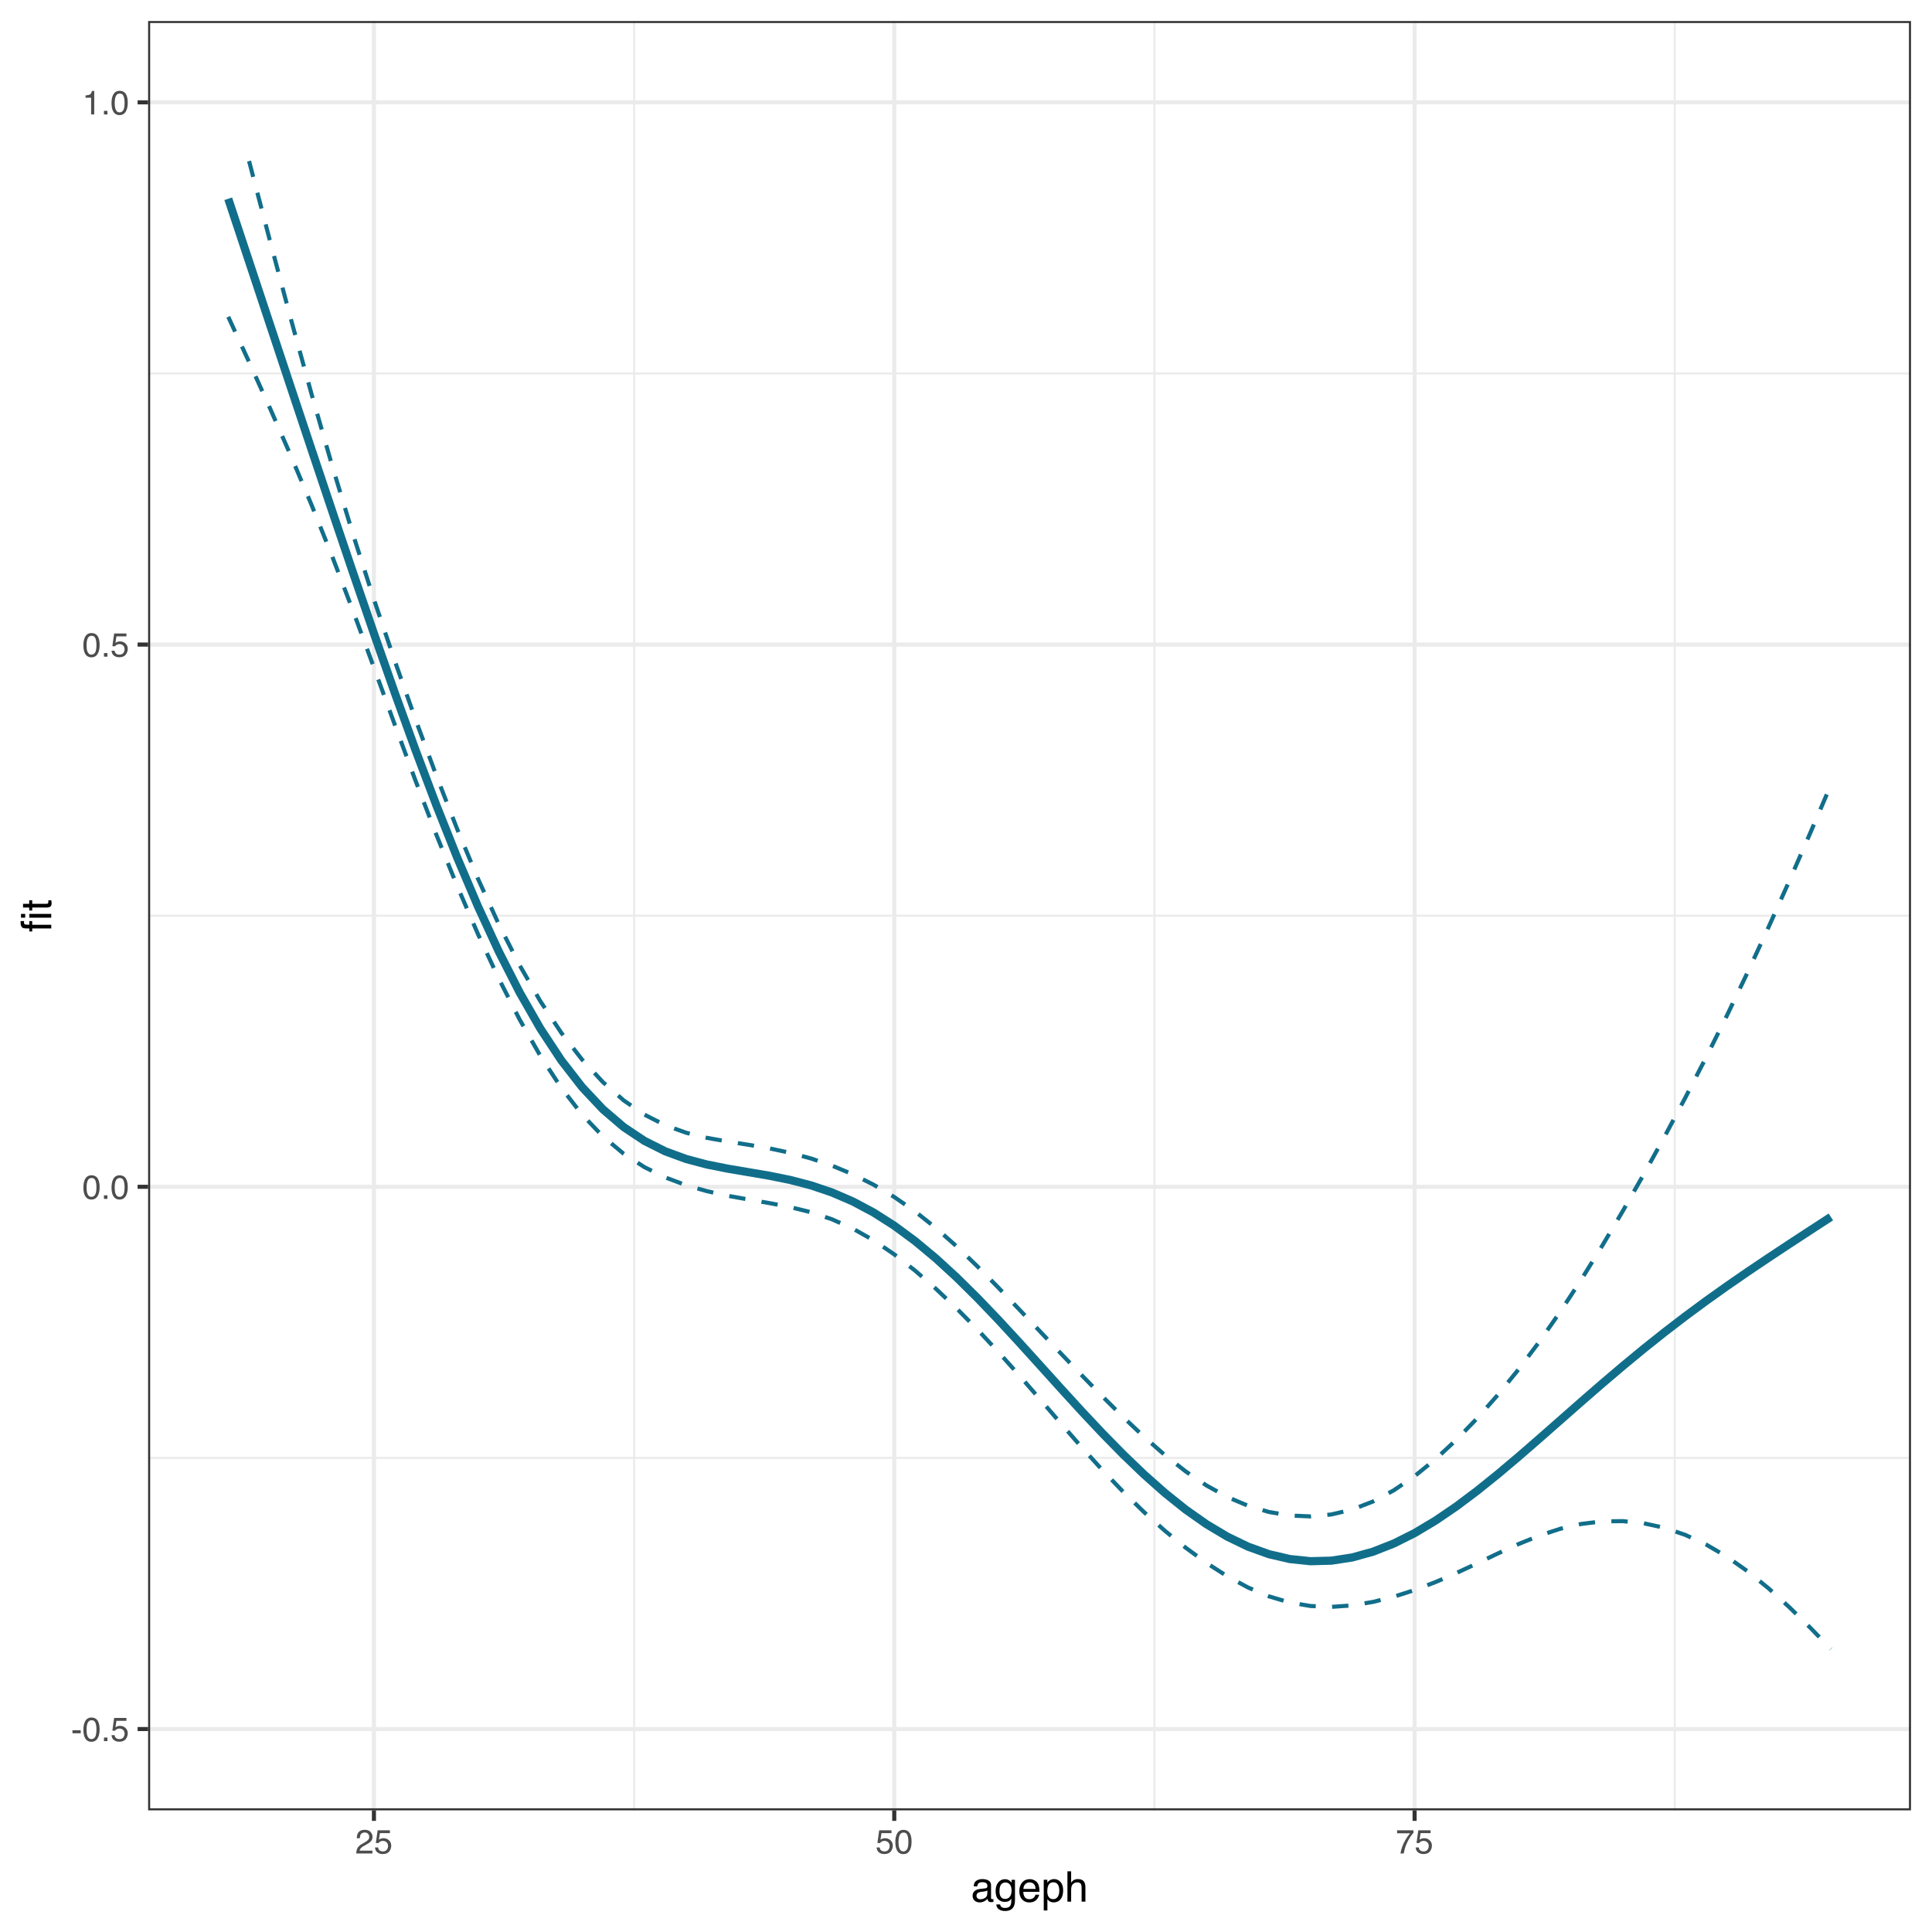
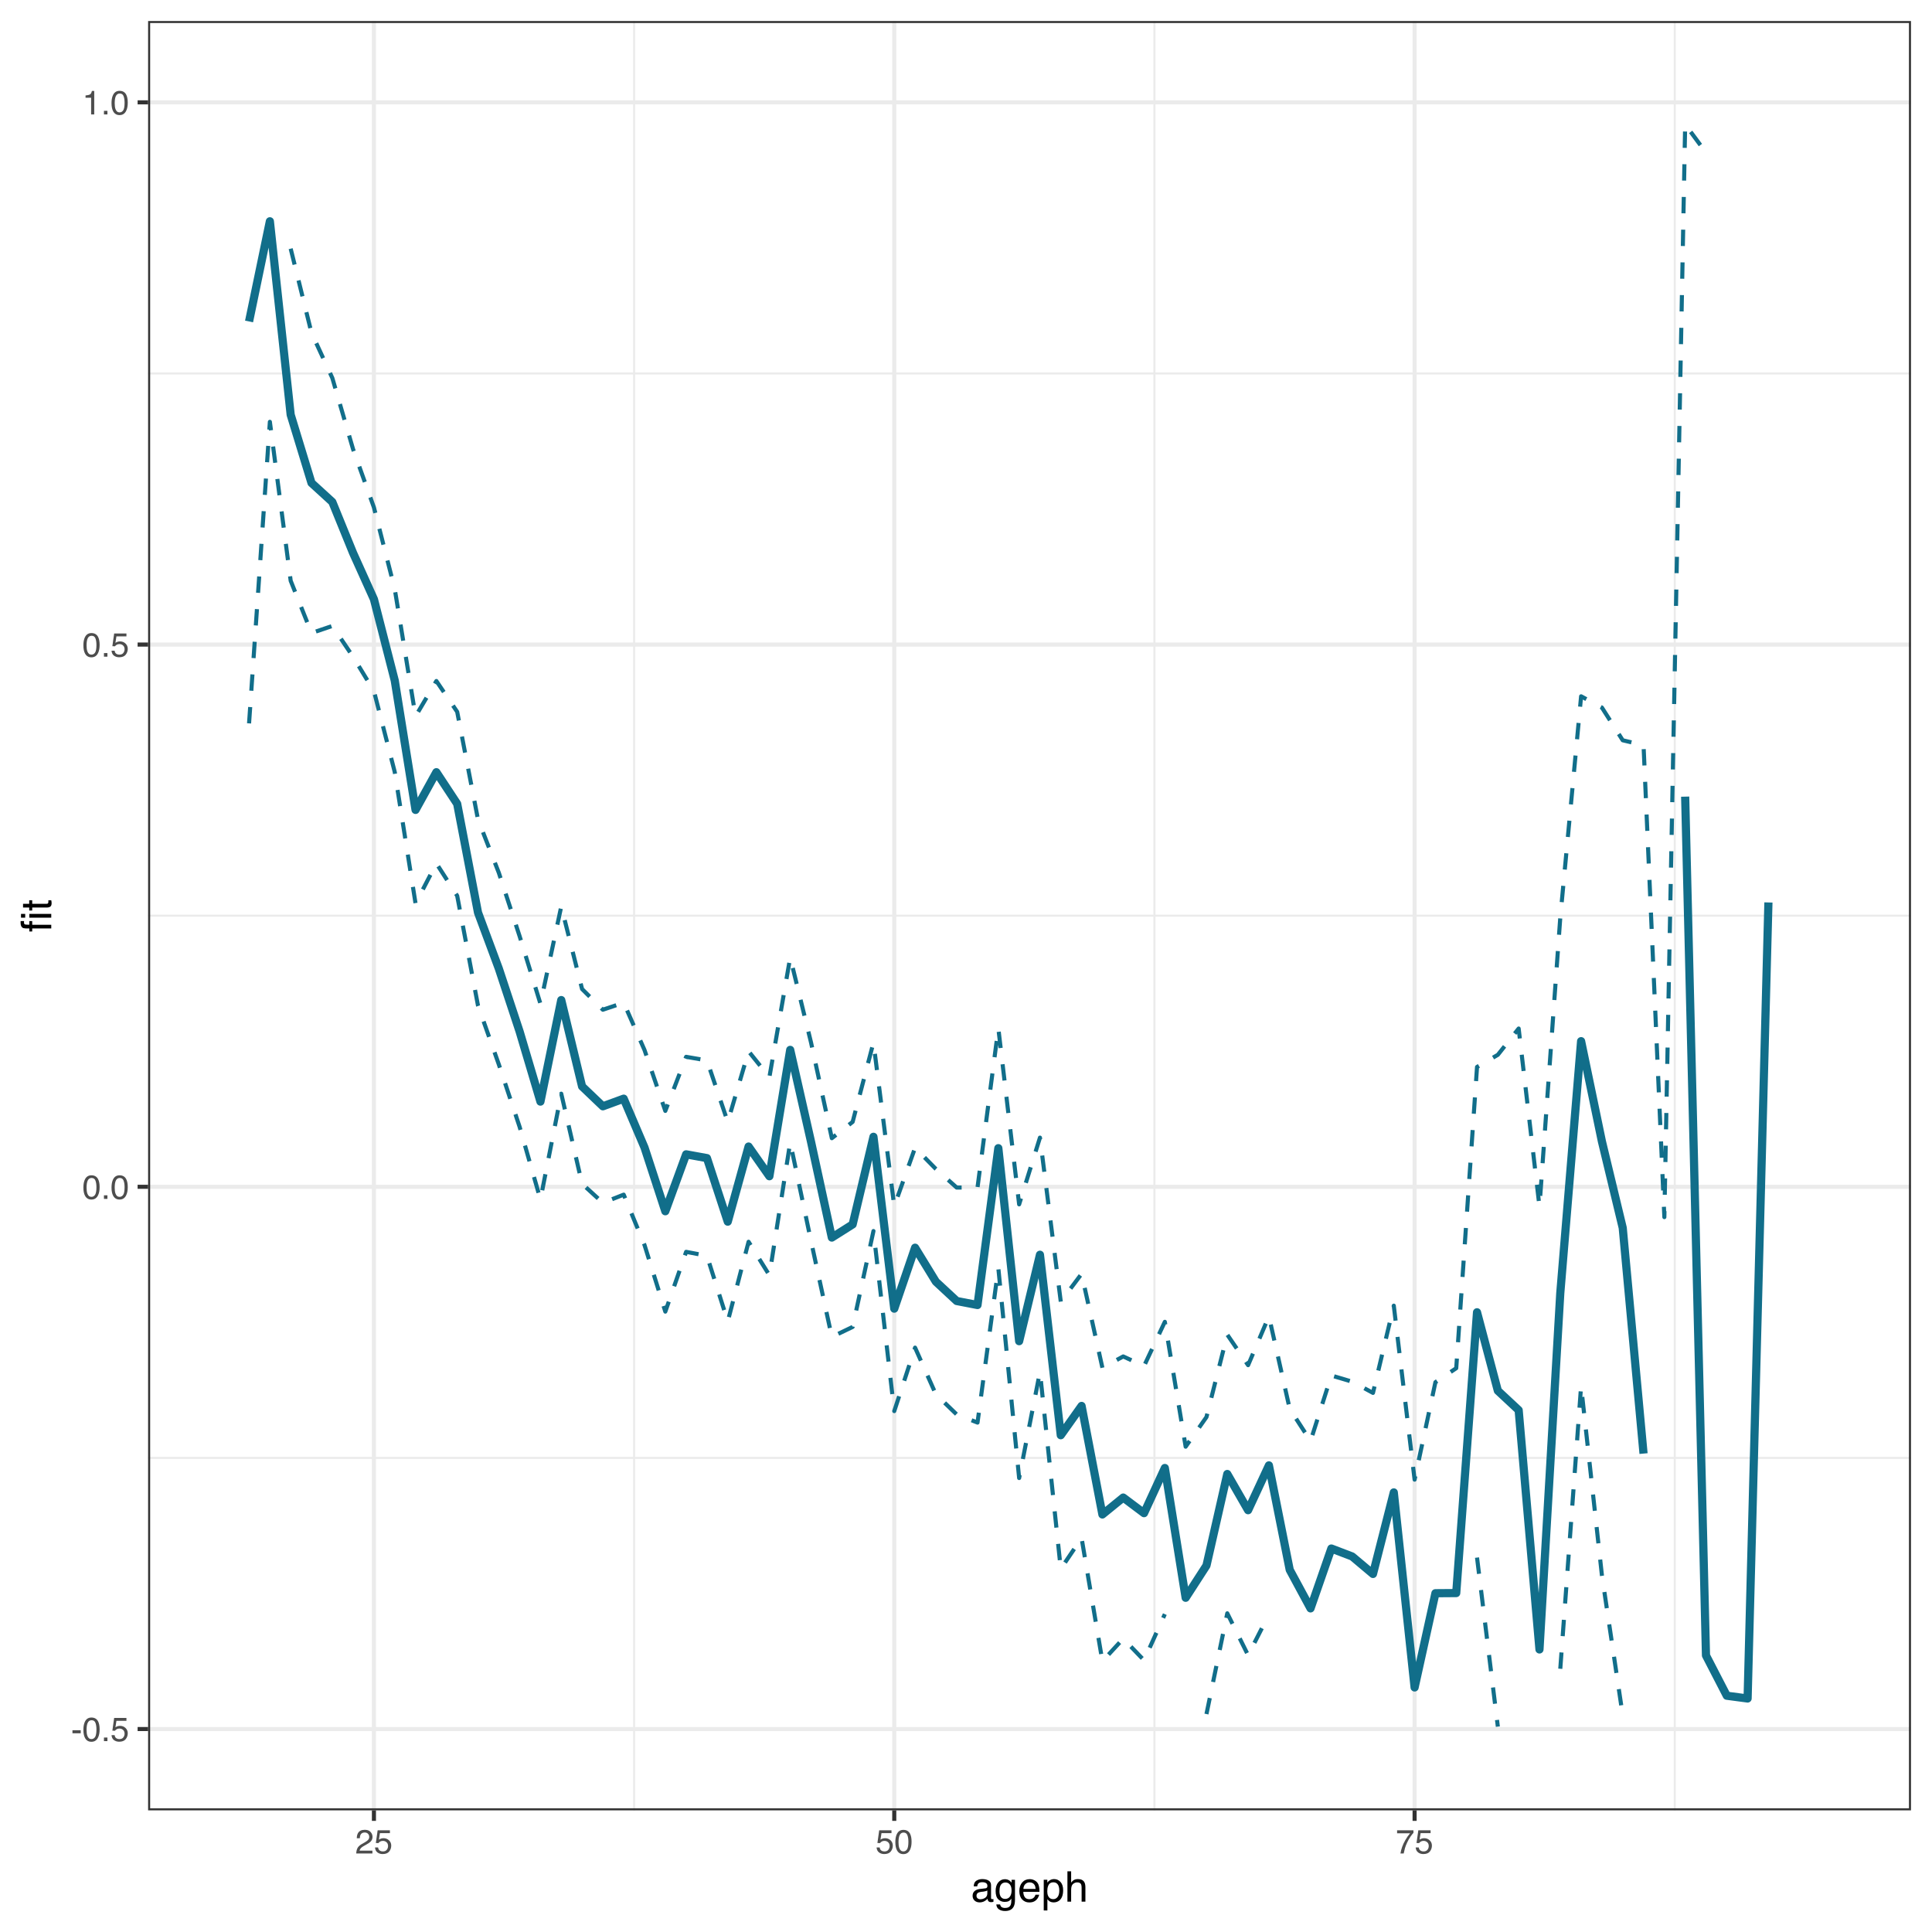
<svg xmlns="http://www.w3.org/2000/svg" xmlns:xlink="http://www.w3.org/1999/xlink" width="504pt" height="504pt" viewBox="0 0 504 504" version="1.1">
  <defs>
    <g>
      <symbol overflow="visible" id="glyph0-0">
        <path style="stroke:none;" d="M 0.281 0 L 0.281 -6.312 L 5.297 -6.312 L 5.297 0 Z M 4.5 -0.797 L 4.5 -5.516 L 1.078 -5.516 L 1.078 -0.797 Z M 4.5 -0.797 " />
      </symbol>
      <symbol overflow="visible" id="glyph0-1">
        <path style="stroke:none;" d="M 0.359 -2.844 L 2.516 -2.844 L 2.516 -2.047 L 0.359 -2.047 Z M 0.359 -2.844 " />
      </symbol>
      <symbol overflow="visible" id="glyph0-2">
        <path style="stroke:none;" d="M 2.375 -6.156 C 3.176 -6.156 3.754 -5.828 4.109 -5.172 C 4.379 -4.66 4.516 -3.961 4.516 -3.078 C 4.516 -2.242 4.391 -1.555 4.141 -1.016 C 3.785 -0.223 3.195 0.172 2.375 0.172 C 1.633 0.172 1.082 -0.148 0.719 -0.797 C 0.426 -1.328 0.281 -2.047 0.281 -2.953 C 0.281 -3.648 0.367 -4.25 0.547 -4.75 C 0.879 -5.688 1.488 -6.156 2.375 -6.156 Z M 2.375 -0.531 C 2.77 -0.531 3.086 -0.707 3.328 -1.062 C 3.566 -1.426 3.688 -2.086 3.688 -3.047 C 3.688 -3.754 3.598 -4.332 3.422 -4.781 C 3.254 -5.227 2.922 -5.453 2.422 -5.453 C 1.973 -5.453 1.641 -5.238 1.422 -4.812 C 1.211 -4.383 1.109 -3.754 1.109 -2.922 C 1.109 -2.297 1.176 -1.789 1.312 -1.406 C 1.52 -0.82 1.875 -0.531 2.375 -0.531 Z M 2.375 -0.531 " />
      </symbol>
      <symbol overflow="visible" id="glyph0-3">
        <path style="stroke:none;" d="M 0.75 -0.938 L 1.656 -0.938 L 1.656 0 L 0.75 0 Z M 0.75 -0.938 " />
      </symbol>
      <symbol overflow="visible" id="glyph0-4">
        <path style="stroke:none;" d="M 1.094 -1.562 C 1.133 -1.125 1.336 -0.82 1.703 -0.656 C 1.879 -0.57 2.094 -0.531 2.344 -0.531 C 2.801 -0.531 3.141 -0.676 3.359 -0.969 C 3.578 -1.258 3.688 -1.582 3.688 -1.938 C 3.688 -2.363 3.555 -2.691 3.297 -2.922 C 3.035 -3.16 2.719 -3.281 2.344 -3.281 C 2.082 -3.281 1.852 -3.227 1.656 -3.125 C 1.469 -3.02 1.305 -2.879 1.172 -2.703 L 0.5 -2.734 L 0.969 -6.047 L 4.172 -6.047 L 4.172 -5.297 L 1.562 -5.297 L 1.297 -3.594 C 1.43 -3.695 1.566 -3.773 1.703 -3.828 C 1.93 -3.93 2.195 -3.984 2.5 -3.984 C 3.062 -3.984 3.535 -3.801 3.922 -3.438 C 4.316 -3.07 4.516 -2.609 4.516 -2.047 C 4.516 -1.461 4.332 -0.945 3.969 -0.5 C 3.613 -0.062 3.047 0.156 2.266 0.156 C 1.754 0.156 1.305 0.016 0.922 -0.266 C 0.547 -0.547 0.332 -0.977 0.281 -1.562 Z M 1.094 -1.562 " />
      </symbol>
      <symbol overflow="visible" id="glyph0-5">
        <path style="stroke:none;" d="M 0.844 -4.359 L 0.844 -4.953 C 1.395 -5.004 1.781 -5.094 2 -5.219 C 2.227 -5.344 2.395 -5.645 2.5 -6.125 L 3.109 -6.125 L 3.109 0 L 2.297 0 L 2.297 -4.359 Z M 0.844 -4.359 " />
      </symbol>
      <symbol overflow="visible" id="glyph0-6">
        <path style="stroke:none;" d="M 0.281 0 C 0.301 -0.531 0.406 -0.988 0.594 -1.375 C 0.789 -1.77 1.164 -2.129 1.719 -2.453 L 2.547 -2.922 C 2.91 -3.141 3.164 -3.328 3.312 -3.484 C 3.551 -3.711 3.672 -3.984 3.672 -4.297 C 3.672 -4.648 3.562 -4.93 3.344 -5.141 C 3.133 -5.359 2.848 -5.469 2.484 -5.469 C 1.961 -5.469 1.598 -5.266 1.391 -4.859 C 1.285 -4.648 1.227 -4.352 1.219 -3.969 L 0.422 -3.969 C 0.43 -4.5 0.531 -4.938 0.719 -5.281 C 1.051 -5.875 1.645 -6.172 2.5 -6.172 C 3.195 -6.172 3.707 -5.977 4.031 -5.594 C 4.363 -5.219 4.531 -4.797 4.531 -4.328 C 4.531 -3.836 4.352 -3.414 4 -3.062 C 3.801 -2.863 3.441 -2.617 2.922 -2.328 L 2.344 -2 C 2.062 -1.844 1.836 -1.695 1.672 -1.562 C 1.391 -1.312 1.211 -1.035 1.141 -0.734 L 4.5 -0.734 L 4.5 0 Z M 0.281 0 " />
      </symbol>
      <symbol overflow="visible" id="glyph0-7">
        <path style="stroke:none;" d="M 4.594 -6.047 L 4.594 -5.375 C 4.395 -5.176 4.129 -4.836 3.797 -4.359 C 3.473 -3.891 3.188 -3.379 2.938 -2.828 C 2.688 -2.297 2.5 -1.812 2.375 -1.375 C 2.289 -1.082 2.18 -0.625 2.047 0 L 1.203 0 C 1.391 -1.176 1.816 -2.344 2.484 -3.5 C 2.879 -4.188 3.289 -4.773 3.719 -5.266 L 0.328 -5.266 L 0.328 -6.047 Z M 4.594 -6.047 " />
      </symbol>
      <symbol overflow="visible" id="glyph1-0">
        <path style="stroke:none;" d="M 0.359 0 L 0.359 -7.891 L 6.625 -7.891 L 6.625 0 Z M 5.625 -0.984 L 5.625 -6.906 L 1.344 -6.906 L 1.344 -0.984 Z M 5.625 -0.984 " />
      </symbol>
      <symbol overflow="visible" id="glyph1-1">
        <path style="stroke:none;" d="M 1.453 -1.531 C 1.453 -1.25 1.551 -1.023 1.75 -0.859 C 1.957 -0.703 2.203 -0.625 2.484 -0.625 C 2.816 -0.625 3.145 -0.703 3.469 -0.859 C 4.008 -1.117 4.281 -1.551 4.281 -2.156 L 4.281 -2.922 C 4.156 -2.848 4 -2.785 3.812 -2.734 C 3.633 -2.691 3.453 -2.656 3.266 -2.625 L 2.688 -2.562 C 2.332 -2.508 2.066 -2.438 1.891 -2.344 C 1.598 -2.164 1.453 -1.895 1.453 -1.531 Z M 3.797 -3.484 C 4.016 -3.516 4.16 -3.609 4.234 -3.766 C 4.273 -3.848 4.297 -3.973 4.297 -4.141 C 4.297 -4.461 4.176 -4.695 3.938 -4.844 C 3.707 -5 3.375 -5.078 2.938 -5.078 C 2.438 -5.078 2.082 -4.941 1.875 -4.672 C 1.75 -4.516 1.672 -4.289 1.641 -4 L 0.734 -4 C 0.754 -4.707 0.984 -5.195 1.422 -5.469 C 1.867 -5.75 2.383 -5.891 2.969 -5.891 C 3.645 -5.891 4.191 -5.758 4.609 -5.5 C 5.035 -5.25 5.25 -4.848 5.25 -4.297 L 5.25 -0.984 C 5.25 -0.891 5.266 -0.812 5.297 -0.75 C 5.336 -0.688 5.426 -0.656 5.562 -0.656 C 5.602 -0.656 5.648 -0.656 5.703 -0.656 C 5.766 -0.664 5.82 -0.676 5.875 -0.688 L 5.875 0.031 C 5.727 0.07 5.613 0.098 5.531 0.109 C 5.457 0.117 5.352 0.125 5.219 0.125 C 4.883 0.125 4.641 0.004 4.484 -0.234 C 4.41 -0.359 4.359 -0.535 4.328 -0.766 C 4.129 -0.504 3.844 -0.281 3.469 -0.094 C 3.102 0.094 2.695 0.188 2.25 0.188 C 1.719 0.188 1.281 0.023 0.938 -0.297 C 0.602 -0.617 0.438 -1.023 0.438 -1.516 C 0.438 -2.047 0.602 -2.457 0.938 -2.75 C 1.27 -3.039 1.707 -3.223 2.25 -3.297 Z M 2.984 -5.891 Z M 2.984 -5.891 " />
      </symbol>
      <symbol overflow="visible" id="glyph1-2">
        <path style="stroke:none;" d="M 2.734 -5.859 C 3.191 -5.859 3.586 -5.742 3.922 -5.516 C 4.098 -5.391 4.285 -5.207 4.484 -4.969 L 4.484 -5.703 L 5.375 -5.703 L 5.375 -0.469 C 5.375 0.258 5.266 0.836 5.047 1.266 C 4.648 2.047 3.895 2.438 2.781 2.438 C 2.156 2.438 1.629 2.297 1.203 2.016 C 0.785 1.734 0.551 1.301 0.5 0.719 L 1.484 0.719 C 1.535 0.969 1.629 1.164 1.766 1.312 C 1.984 1.531 2.328 1.641 2.797 1.641 C 3.535 1.641 4.02 1.375 4.25 0.844 C 4.383 0.539 4.445 -0.004 4.438 -0.797 C 4.25 -0.504 4.016 -0.285 3.734 -0.141 C 3.461 -0.004 3.109 0.062 2.672 0.062 C 2.047 0.062 1.5 -0.156 1.031 -0.594 C 0.562 -1.031 0.328 -1.758 0.328 -2.781 C 0.328 -3.75 0.562 -4.504 1.031 -5.047 C 1.5 -5.586 2.066 -5.859 2.734 -5.859 Z M 4.484 -2.906 C 4.484 -3.613 4.332 -4.141 4.031 -4.484 C 3.738 -4.828 3.367 -5 2.922 -5 C 2.234 -5 1.766 -4.68 1.516 -4.047 C 1.391 -3.703 1.328 -3.254 1.328 -2.703 C 1.328 -2.055 1.457 -1.562 1.719 -1.219 C 1.977 -0.883 2.332 -0.719 2.781 -0.719 C 3.469 -0.719 3.957 -1.031 4.25 -1.656 C 4.406 -2.008 4.484 -2.426 4.484 -2.906 Z M 2.859 -5.891 Z M 2.859 -5.891 " />
      </symbol>
      <symbol overflow="visible" id="glyph1-3">
        <path style="stroke:none;" d="M 3.109 -5.875 C 3.516 -5.875 3.906 -5.781 4.281 -5.594 C 4.664 -5.406 4.961 -5.156 5.172 -4.844 C 5.359 -4.562 5.484 -4.223 5.547 -3.828 C 5.609 -3.566 5.641 -3.145 5.641 -2.562 L 1.422 -2.562 C 1.441 -1.977 1.578 -1.508 1.828 -1.156 C 2.086 -0.812 2.488 -0.641 3.031 -0.641 C 3.539 -0.641 3.945 -0.805 4.25 -1.141 C 4.414 -1.328 4.535 -1.551 4.609 -1.812 L 5.562 -1.812 C 5.531 -1.594 5.441 -1.352 5.297 -1.094 C 5.16 -0.832 5.004 -0.625 4.828 -0.469 C 4.535 -0.176 4.176 0.02 3.75 0.125 C 3.508 0.176 3.242 0.203 2.953 0.203 C 2.234 0.203 1.625 -0.055 1.125 -0.578 C 0.633 -1.098 0.391 -1.828 0.391 -2.766 C 0.391 -3.691 0.641 -4.441 1.141 -5.016 C 1.641 -5.586 2.297 -5.875 3.109 -5.875 Z M 4.641 -3.328 C 4.609 -3.754 4.52 -4.094 4.375 -4.344 C 4.102 -4.801 3.66 -5.031 3.047 -5.031 C 2.598 -5.031 2.223 -4.867 1.922 -4.547 C 1.629 -4.234 1.473 -3.828 1.453 -3.328 Z M 3.016 -5.891 Z M 3.016 -5.891 " />
      </symbol>
      <symbol overflow="visible" id="glyph1-4">
        <path style="stroke:none;" d="M 3.141 -0.656 C 3.586 -0.656 3.957 -0.844 4.25 -1.219 C 4.551 -1.594 4.703 -2.156 4.703 -2.906 C 4.703 -3.363 4.641 -3.758 4.516 -4.094 C 4.266 -4.727 3.805 -5.047 3.141 -5.047 C 2.461 -5.047 2.004 -4.711 1.766 -4.047 C 1.629 -3.68 1.562 -3.223 1.562 -2.672 C 1.562 -2.234 1.629 -1.859 1.766 -1.547 C 2.016 -0.953 2.473 -0.656 3.141 -0.656 Z M 0.641 -5.719 L 1.578 -5.719 L 1.578 -4.969 C 1.766 -5.227 1.973 -5.426 2.203 -5.562 C 2.535 -5.781 2.922 -5.891 3.359 -5.891 C 4.004 -5.891 4.555 -5.641 5.016 -5.141 C 5.473 -4.641 5.703 -3.926 5.703 -3 C 5.703 -1.75 5.375 -0.852 4.719 -0.312 C 4.301 0.02 3.816 0.188 3.266 0.188 C 2.828 0.188 2.461 0.094 2.172 -0.094 C 2.004 -0.195 1.812 -0.379 1.594 -0.641 L 1.594 2.297 L 0.641 2.297 Z M 0.641 -5.719 " />
      </symbol>
      <symbol overflow="visible" id="glyph1-5">
        <path style="stroke:none;" d="M 0.703 -7.922 L 1.672 -7.922 L 1.672 -4.969 C 1.898 -5.258 2.109 -5.469 2.297 -5.594 C 2.609 -5.789 2.992 -5.891 3.453 -5.891 C 4.285 -5.891 4.852 -5.598 5.156 -5.016 C 5.312 -4.691 5.391 -4.25 5.391 -3.688 L 5.391 0 L 4.406 0 L 4.406 -3.625 C 4.406 -4.051 4.352 -4.363 4.25 -4.562 C 4.07 -4.875 3.738 -5.031 3.25 -5.031 C 2.852 -5.031 2.488 -4.891 2.156 -4.609 C 1.832 -4.336 1.672 -3.816 1.672 -3.047 L 1.672 0 L 0.703 0 Z M 0.703 -7.922 " />
      </symbol>
      <symbol overflow="visible" id="glyph2-0">
        <path style="stroke:none;" d="M 0 -0.359 L -7.891 -0.359 L -7.891 -6.625 L 0 -6.625 Z M -0.984 -5.625 L -6.906 -5.625 L -6.906 -1.344 L -0.984 -1.344 Z M -0.984 -5.625 " />
      </symbol>
      <symbol overflow="visible" id="glyph2-1">
        <path style="stroke:none;" d="M -6.625 -0.953 C -7.031 -0.961 -7.328 -1.031 -7.516 -1.156 C -7.836 -1.383 -8 -1.82 -8 -2.469 C -8 -2.531 -8 -2.594 -8 -2.656 C -8 -2.719 -7.992 -2.789 -7.984 -2.875 L -7.094 -2.875 C -7.102 -2.77 -7.109 -2.695 -7.109 -2.656 C -7.109 -2.613 -7.109 -2.57 -7.109 -2.531 C -7.109 -2.238 -7.031 -2.062 -6.875 -2 C -6.727 -1.945 -6.344 -1.922 -5.719 -1.922 L -5.719 -2.875 L -4.969 -2.875 L -4.969 -1.906 L 0 -1.906 L 0 -0.953 L -4.969 -0.953 L -4.969 -0.156 L -5.719 -0.156 L -5.719 -0.953 Z M -6.625 -0.953 " />
      </symbol>
      <symbol overflow="visible" id="glyph2-2">
        <path style="stroke:none;" d="M -5.719 -0.703 L -5.719 -1.688 L 0 -1.688 L 0 -0.703 Z M -7.891 -0.703 L -7.891 -1.688 L -6.797 -1.688 L -6.797 -0.703 Z M -7.891 -0.703 " />
      </symbol>
      <symbol overflow="visible" id="glyph2-3">
        <path style="stroke:none;" d="M -7.359 -0.906 L -7.359 -1.875 L -5.75 -1.875 L -5.75 -2.797 L -4.969 -2.797 L -4.969 -1.875 L -1.203 -1.875 C -1.004 -1.875 -0.875 -1.941 -0.812 -2.078 C -0.77 -2.16 -0.75 -2.285 -0.75 -2.453 C -0.75 -2.504 -0.75 -2.555 -0.75 -2.609 C -0.75 -2.66 -0.754 -2.723 -0.766 -2.797 L 0 -2.797 C 0.031 -2.68 0.051 -2.562 0.062 -2.438 C 0.082 -2.32 0.094 -2.195 0.094 -2.062 C 0.094 -1.613 -0.02 -1.305 -0.25 -1.141 C -0.488 -0.984 -0.789 -0.906 -1.156 -0.906 L -4.969 -0.906 L -4.969 -0.125 L -5.75 -0.125 L -5.75 -0.906 Z M -7.359 -0.906 " />
      </symbol>
    </g>
    <clipPath id="clip1">
      <path d="M 38.637 5.48 L 498.52 5.48 L 498.52 472.27 L 38.637 472.27 Z M 38.637 5.48 " />
    </clipPath>
    <clipPath id="clip2">
      <path d="M 38.637 380 L 498.52 380 L 498.52 381 L 38.637 381 Z M 38.637 380 " />
    </clipPath>
    <clipPath id="clip3">
      <path d="M 38.637 238 L 498.52 238 L 498.52 240 L 38.637 240 Z M 38.637 238 " />
    </clipPath>
    <clipPath id="clip4">
      <path d="M 38.637 97 L 498.52 97 L 498.52 98 L 38.637 98 Z M 38.637 97 " />
    </clipPath>
    <clipPath id="clip5">
      <path d="M 165 5.48 L 166 5.48 L 166 472.27 L 165 472.27 Z M 165 5.48 " />
    </clipPath>
    <clipPath id="clip6">
      <path d="M 300 5.48 L 302 5.48 L 302 472.27 L 300 472.27 Z M 300 5.48 " />
    </clipPath>
    <clipPath id="clip7">
      <path d="M 436 5.48 L 438 5.48 L 438 472.27 L 436 472.27 Z M 436 5.48 " />
    </clipPath>
    <clipPath id="clip8">
      <path d="M 38.637 450 L 498.52 450 L 498.52 452 L 38.637 452 Z M 38.637 450 " />
    </clipPath>
    <clipPath id="clip9">
      <path d="M 38.637 309 L 498.52 309 L 498.52 311 L 38.637 311 Z M 38.637 309 " />
    </clipPath>
    <clipPath id="clip10">
      <path d="M 38.637 167 L 498.52 167 L 498.52 169 L 38.637 169 Z M 38.637 167 " />
    </clipPath>
    <clipPath id="clip11">
      <path d="M 38.637 26 L 498.52 26 L 498.52 28 L 38.637 28 Z M 38.637 26 " />
    </clipPath>
    <clipPath id="clip12">
      <path d="M 97 5.48 L 99 5.48 L 99 472.27 L 97 472.27 Z M 97 5.48 " />
    </clipPath>
    <clipPath id="clip13">
      <path d="M 232 5.48 L 234 5.48 L 234 472.27 L 232 472.27 Z M 232 5.48 " />
    </clipPath>
    <clipPath id="clip14">
      <path d="M 368 5.48 L 370 5.48 L 370 472.27 L 368 472.27 Z M 368 5.48 " />
    </clipPath>
    <clipPath id="clip15">
      <path d="M 38.637 5.48 L 498.52 5.48 L 498.52 472.27 L 38.637 472.27 Z M 38.637 5.48 " />
    </clipPath>
  </defs>
-   <g id="surface4359">
+   <g id="surface1289">
    <rect x="0" y="0" width="504" height="504" style="fill:rgb(100%,100%,100%);fill-opacity:1;stroke:none;" />
    <rect x="0" y="0" width="504" height="504" style="fill:rgb(100%,100%,100%);fill-opacity:1;stroke:none;" />
    <path style="fill:none;stroke-width:1.067;stroke-linecap:round;stroke-linejoin:round;stroke:rgb(100%,100%,100%);stroke-opacity:1;stroke-miterlimit:10;" d="M 0 504 L 504 504 L 504 0 L 0 0 Z M 0 504 " />
    <g clip-path="url(#clip1)" clip-rule="nonzero">
      <path style=" stroke:none;fill-rule:nonzero;fill:rgb(100%,100%,100%);fill-opacity:1;" d="M 38.637 472.266 L 498.52 472.266 L 498.52 5.477 L 38.637 5.477 Z M 38.637 472.266 " />
    </g>
    <g clip-path="url(#clip2)" clip-rule="nonzero">
      <path style="fill:none;stroke-width:0.533;stroke-linecap:butt;stroke-linejoin:round;stroke:rgb(92.157%,92.157%,92.157%);stroke-opacity:1;stroke-miterlimit:10;" d="M 38.637 380.324 L 498.52 380.324 " />
    </g>
    <g clip-path="url(#clip3)" clip-rule="nonzero">
      <path style="fill:none;stroke-width:0.533;stroke-linecap:butt;stroke-linejoin:round;stroke:rgb(92.157%,92.157%,92.157%);stroke-opacity:1;stroke-miterlimit:10;" d="M 38.637 238.875 L 498.52 238.875 " />
    </g>
    <g clip-path="url(#clip4)" clip-rule="nonzero">
      <path style="fill:none;stroke-width:0.533;stroke-linecap:butt;stroke-linejoin:round;stroke:rgb(92.157%,92.157%,92.157%);stroke-opacity:1;stroke-miterlimit:10;" d="M 38.637 97.422 L 498.52 97.422 " />
    </g>
    <g clip-path="url(#clip5)" clip-rule="nonzero">
      <path style="fill:none;stroke-width:0.533;stroke-linecap:butt;stroke-linejoin:round;stroke:rgb(92.157%,92.157%,92.157%);stroke-opacity:1;stroke-miterlimit:10;" d="M 165.418 472.266 L 165.418 5.48 " />
    </g>
    <g clip-path="url(#clip6)" clip-rule="nonzero">
      <path style="fill:none;stroke-width:0.533;stroke-linecap:butt;stroke-linejoin:round;stroke:rgb(92.157%,92.157%,92.157%);stroke-opacity:1;stroke-miterlimit:10;" d="M 301.156 472.266 L 301.156 5.48 " />
    </g>
    <g clip-path="url(#clip7)" clip-rule="nonzero">
      <path style="fill:none;stroke-width:0.533;stroke-linecap:butt;stroke-linejoin:round;stroke:rgb(92.157%,92.157%,92.157%);stroke-opacity:1;stroke-miterlimit:10;" d="M 436.895 472.266 L 436.895 5.48 " />
    </g>
    <g clip-path="url(#clip8)" clip-rule="nonzero">
      <path style="fill:none;stroke-width:1.067;stroke-linecap:butt;stroke-linejoin:round;stroke:rgb(92.157%,92.157%,92.157%);stroke-opacity:1;stroke-miterlimit:10;" d="M 38.637 451.051 L 498.52 451.051 " />
    </g>
    <g clip-path="url(#clip9)" clip-rule="nonzero">
      <path style="fill:none;stroke-width:1.067;stroke-linecap:butt;stroke-linejoin:round;stroke:rgb(92.157%,92.157%,92.157%);stroke-opacity:1;stroke-miterlimit:10;" d="M 38.637 309.598 L 498.52 309.598 " />
    </g>
    <g clip-path="url(#clip10)" clip-rule="nonzero">
      <path style="fill:none;stroke-width:1.067;stroke-linecap:butt;stroke-linejoin:round;stroke:rgb(92.157%,92.157%,92.157%);stroke-opacity:1;stroke-miterlimit:10;" d="M 38.637 168.148 L 498.52 168.148 " />
    </g>
    <g clip-path="url(#clip11)" clip-rule="nonzero">
      <path style="fill:none;stroke-width:1.067;stroke-linecap:butt;stroke-linejoin:round;stroke:rgb(92.157%,92.157%,92.157%);stroke-opacity:1;stroke-miterlimit:10;" d="M 38.637 26.695 L 498.52 26.695 " />
    </g>
    <g clip-path="url(#clip12)" clip-rule="nonzero">
      <path style="fill:none;stroke-width:1.067;stroke-linecap:butt;stroke-linejoin:round;stroke:rgb(92.157%,92.157%,92.157%);stroke-opacity:1;stroke-miterlimit:10;" d="M 97.547 472.266 L 97.547 5.48 " />
    </g>
    <g clip-path="url(#clip13)" clip-rule="nonzero">
      <path style="fill:none;stroke-width:1.067;stroke-linecap:butt;stroke-linejoin:round;stroke:rgb(92.157%,92.157%,92.157%);stroke-opacity:1;stroke-miterlimit:10;" d="M 233.285 472.266 L 233.285 5.48 " />
    </g>
    <g clip-path="url(#clip14)" clip-rule="nonzero">
      <path style="fill:none;stroke-width:1.067;stroke-linecap:butt;stroke-linejoin:round;stroke:rgb(92.157%,92.157%,92.157%);stroke-opacity:1;stroke-miterlimit:10;" d="M 369.027 472.266 L 369.027 5.48 " />
    </g>
-     <path style="fill:none;stroke-width:2.134;stroke-linecap:butt;stroke-linejoin:round;stroke:rgb(6.667%,43.137%,54.118%);stroke-opacity:1;stroke-miterlimit:10;" d="M 59.543 51.852 L 64.973 68.219 L 70.402 84.578 L 75.828 100.922 L 81.258 117.215 L 86.688 133.418 L 92.117 149.461 L 97.547 165.262 L 102.977 180.711 L 108.406 195.695 L 113.836 210.074 L 119.266 223.711 L 124.695 236.473 L 130.125 248.23 L 135.555 258.887 L 140.984 268.355 L 146.414 276.59 L 151.844 283.586 L 157.273 289.375 L 162.703 294.02 L 168.133 297.633 L 173.562 300.355 L 178.992 302.344 L 184.422 303.789 L 189.852 304.871 L 195.281 305.789 L 200.711 306.715 L 206.141 307.816 L 211.57 309.23 L 217 311.066 L 222.43 313.402 L 227.859 316.289 L 233.285 319.742 L 238.715 323.75 L 244.145 328.27 L 249.574 333.254 L 255.004 338.621 L 260.434 344.289 L 265.863 350.168 L 271.293 356.16 L 276.723 362.176 L 282.152 368.117 L 287.582 373.895 L 293.012 379.43 L 298.441 384.637 L 303.871 389.449 L 309.301 393.797 L 314.73 397.617 L 320.16 400.859 L 325.59 403.477 L 331.02 405.434 L 336.449 406.703 L 341.879 407.27 L 347.309 407.129 L 352.738 406.297 L 358.168 404.793 L 363.598 402.656 L 369.027 399.938 L 374.457 396.695 L 379.887 393 L 385.312 388.93 L 390.742 384.566 L 396.172 379.984 L 401.602 375.27 L 412.461 365.715 L 417.891 361 L 423.32 356.383 L 428.75 351.902 L 434.18 347.574 L 439.609 343.41 L 445.039 339.398 L 450.469 335.531 L 455.898 331.785 L 461.328 328.133 L 466.758 324.543 L 472.188 320.992 L 477.617 317.461 " />
-     <path style="fill:none;stroke-width:1.067;stroke-linecap:butt;stroke-linejoin:round;stroke:rgb(6.667%,43.137%,54.118%);stroke-opacity:1;stroke-dasharray:4.268,4.268;stroke-miterlimit:10;" d="M 64.973 42.012 L 70.402 62.73 L 75.828 83.051 L 81.258 102.754 L 86.688 121.621 L 92.117 139.496 L 97.547 156.371 L 102.977 172.391 L 108.406 187.711 L 113.836 202.371 L 119.266 216.277 L 124.695 229.258 L 130.125 241.141 L 135.555 251.805 L 140.984 261.223 L 146.414 269.41 L 151.844 276.418 L 157.273 282.285 L 162.703 287.059 L 168.133 290.785 L 173.562 293.551 L 178.992 295.496 L 184.422 296.832 L 189.852 297.801 L 195.281 298.648 L 200.711 299.578 L 206.141 300.738 L 211.57 302.215 L 217 304.066 L 222.43 306.324 L 227.859 309.039 L 233.285 312.262 L 238.715 316.027 L 244.145 320.344 L 249.574 325.16 L 255.004 330.387 L 260.434 335.898 L 265.863 341.574 L 271.293 347.312 L 276.723 353.047 L 282.152 358.719 L 287.582 364.285 L 293.012 369.68 L 298.441 374.816 L 303.871 379.578 L 309.301 383.844 L 314.73 387.512 L 320.16 390.512 L 325.59 392.816 L 331.02 394.43 L 336.449 395.355 L 341.879 395.582 L 347.309 395.078 L 352.738 393.793 L 358.168 391.695 L 363.598 388.777 L 369.027 385.078 L 374.457 380.668 L 379.887 375.629 L 385.312 370.023 L 390.742 363.875 L 396.172 357.191 L 401.602 349.957 L 407.031 342.176 L 412.461 333.875 L 417.891 325.113 L 423.32 315.949 L 428.75 306.434 L 434.18 296.594 L 439.609 286.422 L 445.039 275.895 L 450.469 264.984 L 455.898 253.66 L 461.328 241.938 L 466.758 229.836 L 472.188 217.422 L 477.617 204.754 " />
-     <path style="fill:none;stroke-width:1.067;stroke-linecap:butt;stroke-linejoin:round;stroke:rgb(6.667%,43.137%,54.118%);stroke-opacity:1;stroke-dasharray:4.268,4.268;stroke-miterlimit:10;" d="M 59.543 82.641 L 64.973 94.426 L 70.402 106.426 L 75.828 118.793 L 81.258 131.676 L 86.688 145.215 L 92.117 159.426 L 97.547 174.148 L 102.977 189.031 L 108.406 203.676 L 113.836 217.777 L 119.266 231.145 L 124.695 243.688 L 130.125 255.324 L 135.555 265.965 L 140.984 275.488 L 146.414 283.773 L 151.844 290.758 L 157.273 296.461 L 162.703 300.98 L 168.133 304.484 L 173.562 307.16 L 178.992 309.195 L 184.422 310.742 L 189.852 311.941 L 195.281 312.926 L 200.711 313.852 L 206.141 314.895 L 211.57 316.242 L 217 318.066 L 222.43 320.48 L 227.859 323.539 L 233.285 327.227 L 238.715 331.469 L 244.145 336.199 L 249.574 341.348 L 255.004 346.855 L 260.434 352.684 L 265.863 358.762 L 271.293 365.008 L 276.723 371.305 L 282.152 377.516 L 287.582 383.508 L 293.012 389.176 L 298.441 394.461 L 303.871 399.32 L 309.301 403.746 L 314.73 407.723 L 320.16 411.207 L 325.59 414.137 L 331.02 416.438 L 336.449 418.051 L 341.879 418.957 L 347.309 419.184 L 352.738 418.801 L 358.168 417.891 L 363.598 416.535 L 369.027 414.797 L 374.457 412.723 L 379.887 410.371 L 385.312 407.84 L 390.742 405.254 L 396.172 402.781 L 401.602 400.586 L 407.031 398.809 L 412.461 397.559 L 417.891 396.883 L 423.32 396.816 L 428.75 397.371 L 434.18 398.559 L 439.609 400.395 L 445.039 402.902 L 450.469 406.078 L 455.898 409.906 L 461.328 414.324 L 466.758 419.25 L 472.188 424.566 L 477.617 430.164 " />
+     <path style="fill:none;stroke-width:2.134;stroke-linecap:butt;stroke-linejoin:round;stroke:rgb(6.667%,43.137%,54.118%);stroke-opacity:1;stroke-miterlimit:10;" d="M 64.973 83.859 L 70.402 57.727 L 75.828 108.188 L 81.258 125.98 L 86.688 130.941 L 92.117 144.281 L 97.547 156.324 L 102.977 177.523 L 108.406 211.281 L 113.836 201.445 L 119.266 209.688 L 124.695 238.055 L 130.125 252.668 L 135.555 269.102 L 140.984 287.375 L 146.414 260.887 L 151.844 283.414 L 157.273 288.598 L 162.703 286.609 L 168.133 299.348 L 173.562 315.98 L 178.992 301.129 L 184.422 302.117 L 189.852 318.695 L 195.281 299.098 L 200.711 306.844 L 206.141 273.879 L 211.57 297.836 L 217 322.844 L 222.43 319.41 L 227.859 296.555 L 233.285 341.387 L 238.715 325.488 L 244.145 334.352 L 249.574 339.391 L 255.004 340.441 L 260.434 299.523 L 265.863 349.875 L 271.293 327.324 L 276.723 374.406 L 282.152 366.762 L 287.582 395.082 L 293.012 390.668 L 298.441 394.738 L 303.871 382.953 L 309.301 416.812 L 314.73 408.406 L 320.16 384.52 L 325.59 393.965 L 331.02 382.273 L 336.449 409.523 L 341.879 419.578 L 347.309 403.961 L 352.738 406.035 L 358.168 410.598 L 363.598 389.324 L 369.027 440.203 L 374.457 415.621 L 379.887 415.582 L 385.312 342.332 L 390.742 362.797 L 396.172 367.859 L 401.602 430.293 L 407.031 337.336 L 412.461 271.609 L 417.891 297.766 L 423.32 320.312 L 428.75 379.195 " />
+     <path style="fill:none;stroke-width:2.134;stroke-linecap:butt;stroke-linejoin:round;stroke:rgb(6.667%,43.137%,54.118%);stroke-opacity:1;stroke-miterlimit:10;" d="M 439.609 207.82 L 445.039 431.855 L 450.469 442.363 L 455.898 443.086 L 461.328 235.422 " />
+     <path style="fill:none;stroke-width:1.067;stroke-linecap:butt;stroke-linejoin:round;stroke:rgb(6.667%,43.137%,54.118%);stroke-opacity:1;stroke-dasharray:4.268,4.268;stroke-miterlimit:10;" d="M 75.828 64.871 L 81.258 86.824 L 86.688 98.59 L 92.117 117.215 L 97.547 132.375 L 102.977 153.652 L 108.406 186.859 L 113.836 177.652 L 119.266 185.695 L 124.695 213.781 L 130.125 227.668 L 135.555 244.234 L 140.984 261.844 L 146.414 236.465 L 151.844 258.008 L 157.273 263.406 L 162.703 261.574 L 168.133 273.918 L 173.562 289.801 L 178.992 275.695 L 184.422 276.633 L 189.852 292.68 L 195.281 274.254 L 200.711 281.008 L 206.141 249.77 L 211.57 271.945 L 217 296.922 L 222.43 292.664 L 227.859 271.969 L 233.285 314.66 L 238.715 299.422 L 244.145 304.957 L 249.574 309.801 L 255.004 309.773 L 260.434 268.242 L 265.863 314.18 L 271.293 296.77 L 276.723 339.551 L 282.152 332.305 L 287.582 356.801 L 293.012 353.855 L 298.441 356.359 L 303.871 344.824 L 309.301 377.398 L 314.73 369.668 L 320.16 348.176 L 325.59 356.129 L 331.02 343.383 L 336.449 367.527 L 341.879 375.918 L 347.309 358.828 L 352.738 360.438 L 358.168 363.363 L 363.598 340.609 L 369.027 385.992 L 374.457 360.574 L 379.887 356.922 L 385.312 278.336 L 390.742 275.168 L 396.172 268.312 L 401.602 314.754 L 407.031 239.34 L 412.461 181.645 L 417.891 184.582 L 423.32 193.117 L 428.75 194.406 L 434.18 317.512 L 439.609 32.461 L 445.039 39.809 " />
+     <path style="fill:none;stroke-width:1.067;stroke-linecap:butt;stroke-linejoin:round;stroke:rgb(6.667%,43.137%,54.118%);stroke-opacity:1;stroke-dasharray:4.268,4.268;stroke-miterlimit:10;" d="M 64.973 188.707 L 70.402 110.039 L 75.828 151.5 L 81.258 165.137 L 86.688 163.293 L 92.117 171.352 L 97.547 180.273 L 102.977 201.391 L 108.406 235.703 L 113.836 225.238 L 119.266 233.684 L 124.695 262.328 L 130.125 277.664 L 135.555 293.969 L 140.984 312.906 L 146.414 285.312 L 151.844 308.82 L 157.273 313.789 L 162.703 311.645 L 168.133 324.781 L 173.562 342.16 L 178.992 326.566 L 184.422 327.602 L 189.852 344.711 L 195.281 323.941 L 200.711 332.676 L 206.141 297.992 L 211.57 323.727 L 217 348.766 L 222.43 346.152 L 227.859 321.141 L 233.285 368.113 L 238.715 351.555 L 244.145 363.746 L 249.574 368.984 L 255.004 371.109 L 260.434 330.801 L 265.863 385.574 L 271.293 357.879 L 276.723 409.266 L 282.152 401.219 L 287.582 433.363 L 293.012 427.477 L 298.441 433.117 L 303.871 421.082 " />
+     <path style="fill:none;stroke-width:1.067;stroke-linecap:butt;stroke-linejoin:round;stroke:rgb(6.667%,43.137%,54.118%);stroke-opacity:1;stroke-dasharray:4.268,4.268;stroke-miterlimit:10;" d="M 314.73 447.145 L 320.16 420.863 L 325.59 431.801 L 331.02 421.164 " />
+     <path style="fill:none;stroke-width:1.067;stroke-linecap:butt;stroke-linejoin:round;stroke:rgb(6.667%,43.137%,54.118%);stroke-opacity:1;stroke-dasharray:4.268,4.268;stroke-miterlimit:10;" d="M 385.312 406.324 L 390.742 450.422 " />
+     <path style="fill:none;stroke-width:1.067;stroke-linecap:butt;stroke-linejoin:round;stroke:rgb(6.667%,43.137%,54.118%);stroke-opacity:1;stroke-dasharray:4.268,4.268;stroke-miterlimit:10;" d="M 407.031 435.332 L 412.461 361.574 L 417.891 410.945 L 423.32 447.504 " />
    <g clip-path="url(#clip15)" clip-rule="nonzero">
      <path style="fill:none;stroke-width:1.067;stroke-linecap:round;stroke-linejoin:round;stroke:rgb(20%,20%,20%);stroke-opacity:1;stroke-miterlimit:10;" d="M 38.637 472.266 L 498.52 472.266 L 498.52 5.477 L 38.637 5.477 Z M 38.637 472.266 " />
    </g>
    <g style="fill:rgb(30.196%,30.196%,30.196%);fill-opacity:1;">
      <use xlink:href="#glyph0-1" x="18.543" y="454.207" />
      <use xlink:href="#glyph0-2" x="21.473" y="454.207" />
      <use xlink:href="#glyph0-3" x="26.368" y="454.207" />
      <use xlink:href="#glyph0-4" x="28.812" y="454.207" />
    </g>
    <g style="fill:rgb(30.196%,30.196%,30.196%);fill-opacity:1;">
      <use xlink:href="#glyph0-2" x="21.473" y="312.754" />
      <use xlink:href="#glyph0-3" x="26.367" y="312.754" />
      <use xlink:href="#glyph0-2" x="28.812" y="312.754" />
    </g>
    <g style="fill:rgb(30.196%,30.196%,30.196%);fill-opacity:1;">
      <use xlink:href="#glyph0-2" x="21.473" y="171.305" />
      <use xlink:href="#glyph0-3" x="26.367" y="171.305" />
      <use xlink:href="#glyph0-4" x="28.812" y="171.305" />
    </g>
    <g style="fill:rgb(30.196%,30.196%,30.196%);fill-opacity:1;">
      <use xlink:href="#glyph0-5" x="21.473" y="29.852" />
      <use xlink:href="#glyph0-3" x="26.367" y="29.852" />
      <use xlink:href="#glyph0-2" x="28.812" y="29.852" />
    </g>
    <path style="fill:none;stroke-width:1.067;stroke-linecap:butt;stroke-linejoin:round;stroke:rgb(20%,20%,20%);stroke-opacity:1;stroke-miterlimit:10;" d="M 35.898 451.051 L 38.637 451.051 " />
    <path style="fill:none;stroke-width:1.067;stroke-linecap:butt;stroke-linejoin:round;stroke:rgb(20%,20%,20%);stroke-opacity:1;stroke-miterlimit:10;" d="M 35.898 309.598 L 38.637 309.598 " />
    <path style="fill:none;stroke-width:1.067;stroke-linecap:butt;stroke-linejoin:round;stroke:rgb(20%,20%,20%);stroke-opacity:1;stroke-miterlimit:10;" d="M 35.898 168.148 L 38.637 168.148 " />
    <path style="fill:none;stroke-width:1.067;stroke-linecap:butt;stroke-linejoin:round;stroke:rgb(20%,20%,20%);stroke-opacity:1;stroke-miterlimit:10;" d="M 35.898 26.695 L 38.637 26.695 " />
    <path style="fill:none;stroke-width:1.067;stroke-linecap:butt;stroke-linejoin:round;stroke:rgb(20%,20%,20%);stroke-opacity:1;stroke-miterlimit:10;" d="M 97.547 475.008 L 97.547 472.266 " />
    <path style="fill:none;stroke-width:1.067;stroke-linecap:butt;stroke-linejoin:round;stroke:rgb(20%,20%,20%);stroke-opacity:1;stroke-miterlimit:10;" d="M 233.285 475.008 L 233.285 472.266 " />
    <path style="fill:none;stroke-width:1.067;stroke-linecap:butt;stroke-linejoin:round;stroke:rgb(20%,20%,20%);stroke-opacity:1;stroke-miterlimit:10;" d="M 369.027 475.008 L 369.027 472.266 " />
    <g style="fill:rgb(30.196%,30.196%,30.196%);fill-opacity:1;">
      <use xlink:href="#glyph0-6" x="92.652" y="483.512" />
      <use xlink:href="#glyph0-4" x="97.546" y="483.512" />
    </g>
    <g style="fill:rgb(30.196%,30.196%,30.196%);fill-opacity:1;">
      <use xlink:href="#glyph0-4" x="228.391" y="483.512" />
      <use xlink:href="#glyph0-2" x="233.285" y="483.512" />
    </g>
    <g style="fill:rgb(30.196%,30.196%,30.196%);fill-opacity:1;">
      <use xlink:href="#glyph0-7" x="364.133" y="483.512" />
      <use xlink:href="#glyph0-4" x="369.027" y="483.512" />
    </g>
    <g style="fill:rgb(0%,0%,0%);fill-opacity:1;">
      <use xlink:href="#glyph1-1" x="253.285" y="496.086" />
      <use xlink:href="#glyph1-2" x="259.403" y="496.086" />
      <use xlink:href="#glyph1-3" x="265.521" y="496.086" />
      <use xlink:href="#glyph1-4" x="271.638" y="496.086" />
      <use xlink:href="#glyph1-5" x="277.756" y="496.086" />
    </g>
    <g style="fill:rgb(0%,0%,0%);fill-opacity:1;">
      <use xlink:href="#glyph2-1" x="13.371" y="243.152" />
      <use xlink:href="#glyph2-2" x="13.371" y="240.096" />
      <use xlink:href="#glyph2-3" x="13.371" y="237.652" />
    </g>
  </g>
</svg>
